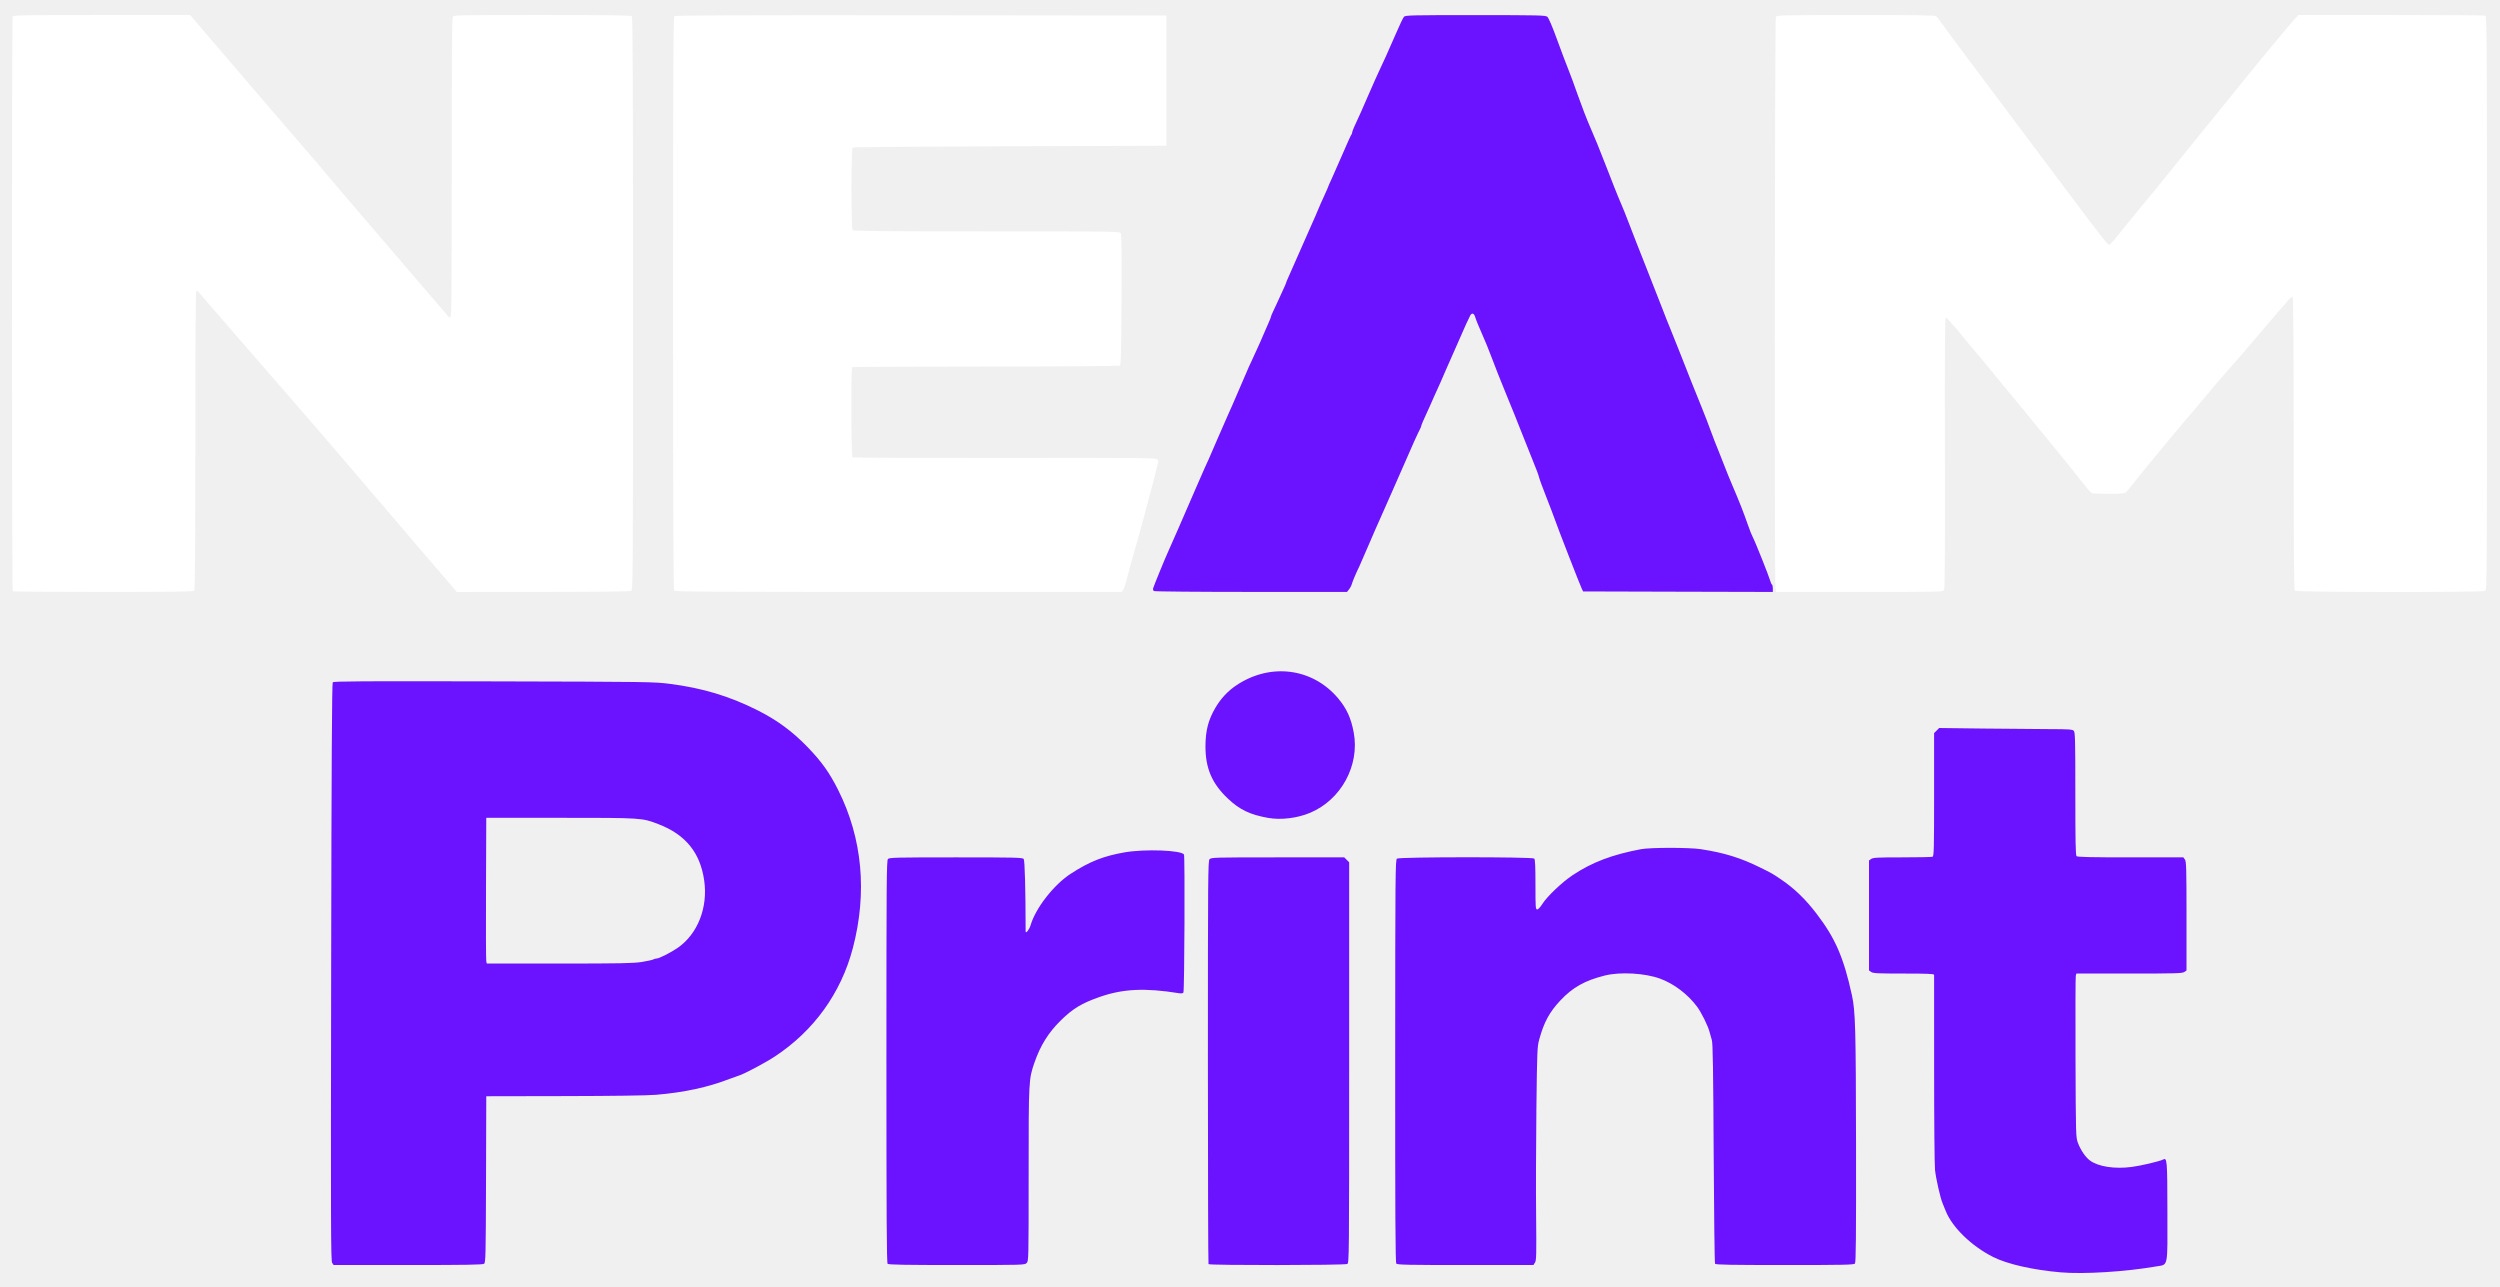
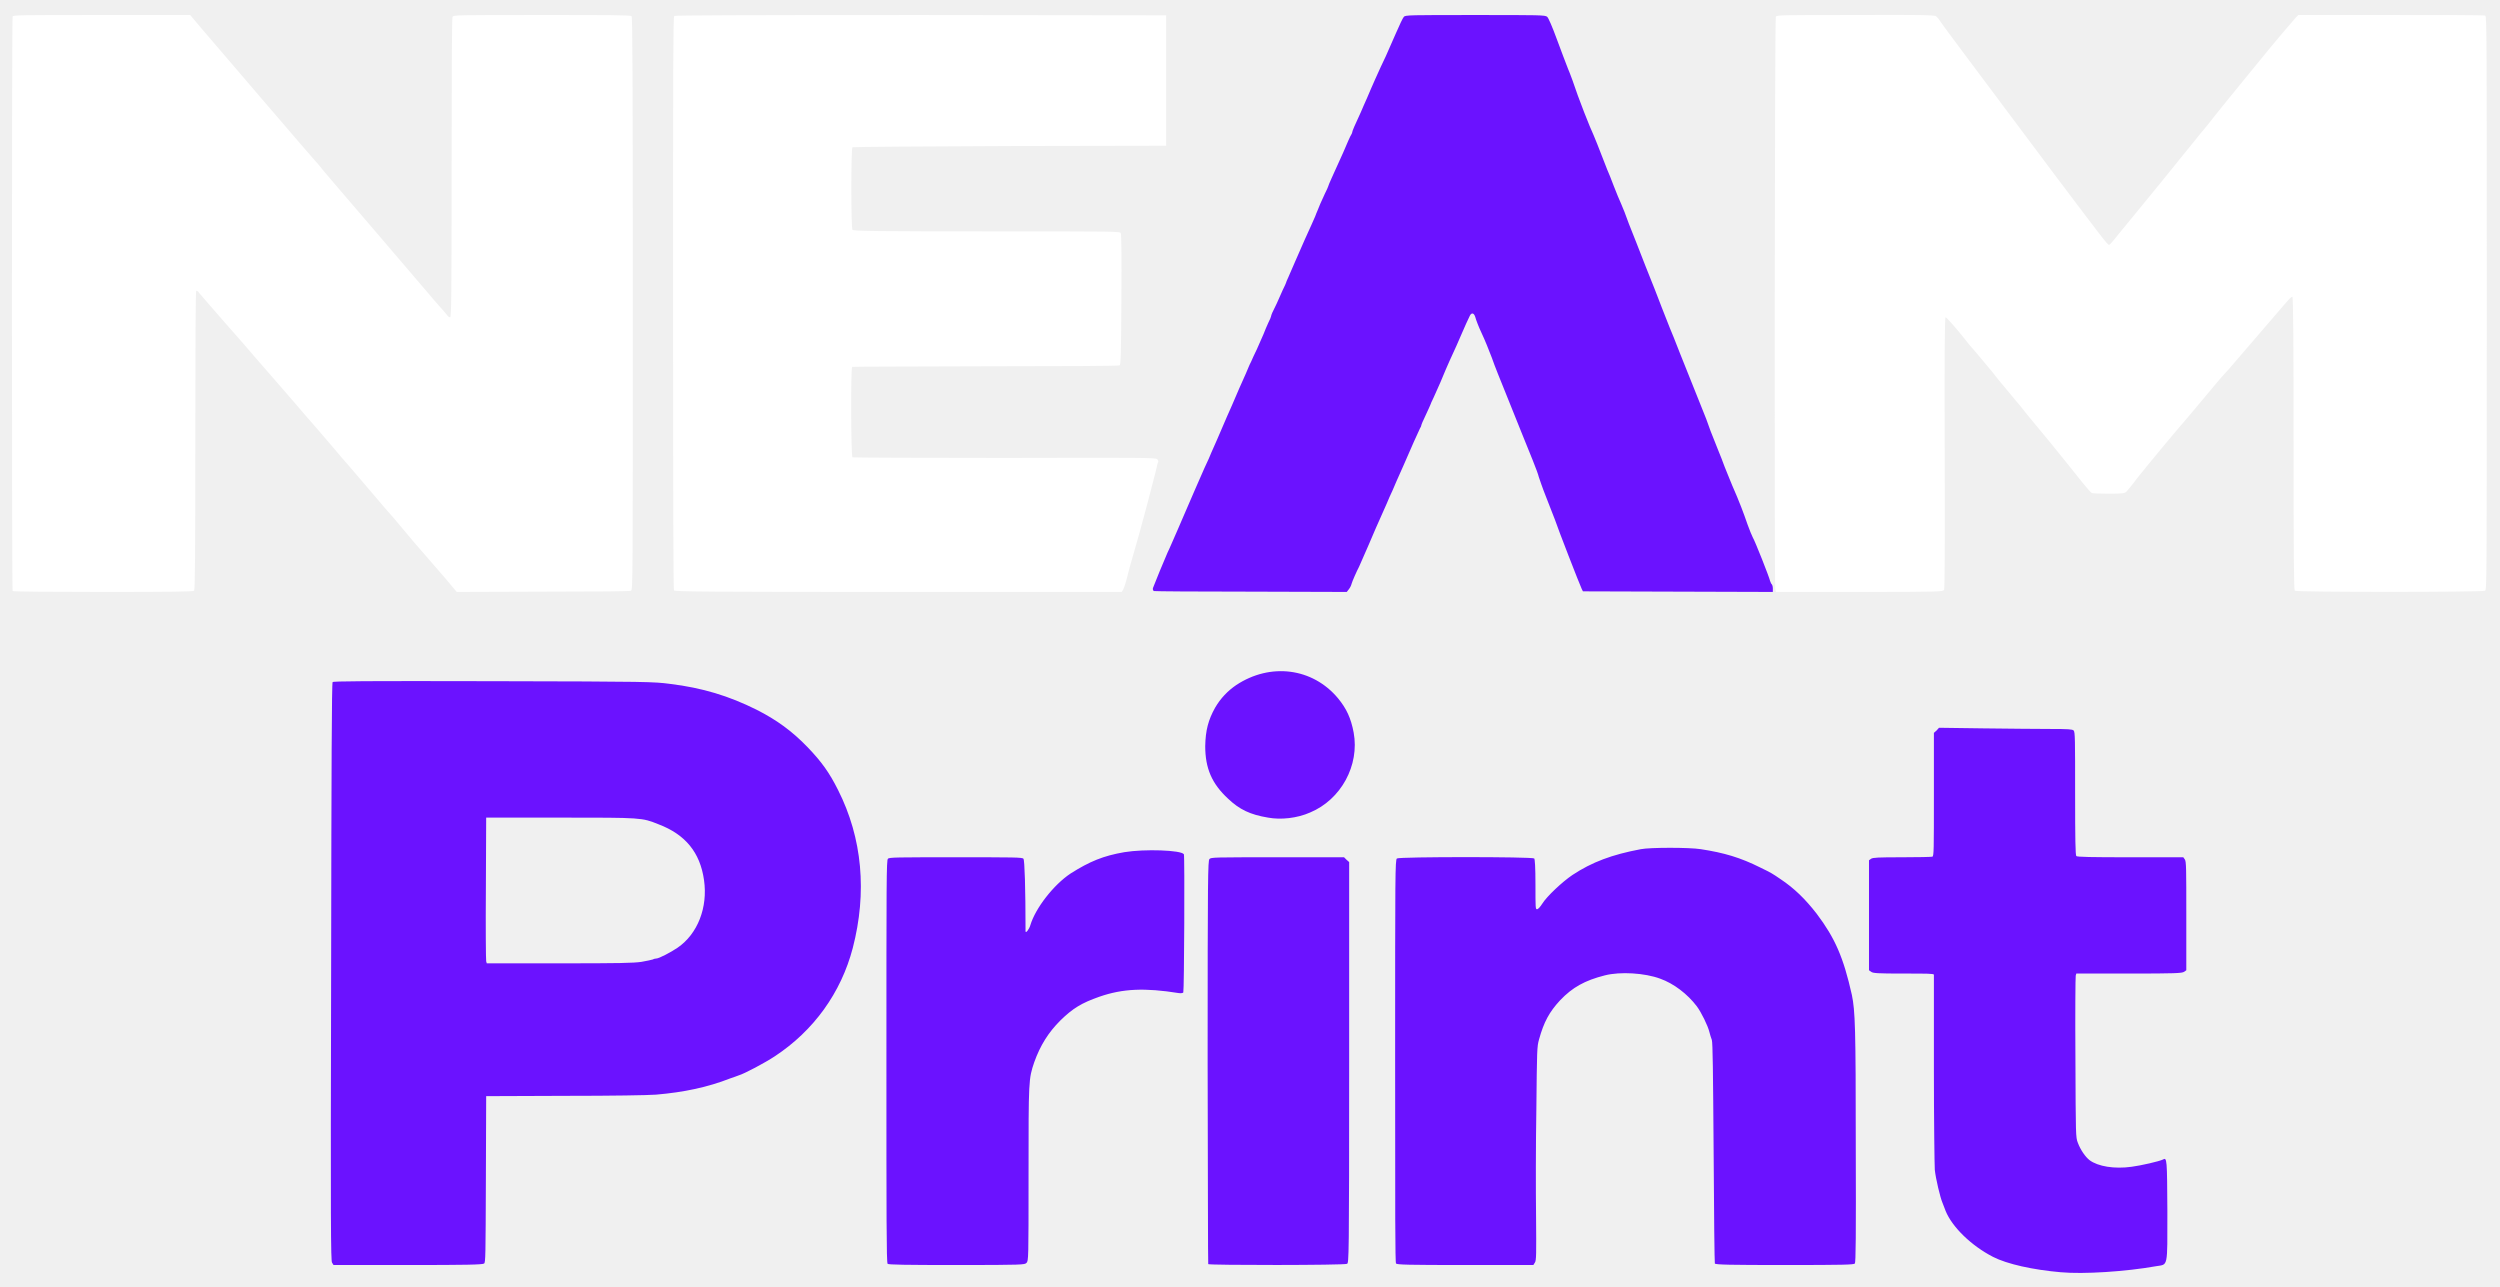
<svg xmlns="http://www.w3.org/2000/svg" width="832" height="428" viewBox="0 0 832 428">
-   <path fill="#FFFFFF" fill-rule="evenodd" d="M4.22,196.78C3.94,196.50 3.92,6.25 4.20,5.53C4.38,5.05 7.31,5.00 33.85,5.00L63.30,5.00L67.07,9.44C72.31,15.62 105.08,53.80 105.32,54.00C105.42,54.09 106.56,55.44 107.84,57.00C109.12,58.56 116.84,67.60 125.00,77.10C133.16,86.60 140.87,95.60 142.13,97.10C143.39,98.60 145.34,100.87 146.46,102.13C147.58,103.39 148.70,104.71 148.94,105.05C149.18,105.39 149.59,105.67 149.85,105.67C150.27,105.67 150.33,99.06 150.33,55.98C150.33,22.36 150.44,6.08 150.68,5.64C151.02,5.01 151.70,5.00 180.45,5.00C202.88,5.00 209.96,5.09 210.27,5.40C210.58,5.71 210.67,27.41 210.67,101.05C210.67,193.84 210.65,196.32 210.04,196.64C209.64,196.86 199.24,196.98 180.72,196.99L152.02,197.01L148.43,192.77C146.45,190.44 143.25,186.72 141.32,184.52C139.39,182.31 136.24,178.62 134.33,176.33C132.41,174.04 129.72,170.88 128.34,169.31C126.96,167.75 124.33,164.68 122.50,162.51C120.67,160.34 118.04,157.26 116.67,155.67C115.29,154.08 112.59,150.93 110.67,148.68C108.74,146.42 105.97,143.19 104.50,141.51C103.03,139.82 100.16,136.50 98.12,134.14C96.07,131.77 92.25,127.37 89.62,124.36C86.99,121.34 83.21,116.99 81.24,114.69C79.26,112.39 76.33,109.01 74.74,107.20C72.09,104.19 67.88,99.31 66.29,97.40C65.93,96.98 65.50,96.73 65.32,96.84C65.12,96.97 65.00,114.92 65.00,146.62C65.00,184.74 64.91,196.29 64.60,196.60C64.29,196.91 57.12,197.00 34.32,197.00C17.89,197.00 4.34,196.90 4.22,196.78ZM224.37,196.55C224.10,196.22 224.00,170.97 224.00,100.92C224.00,21.49 224.08,5.68 224.45,5.37C224.78,5.10 246.71,5.02 306.53,5.08L388.17,5.17L388.17,26.83L388.17,48.50L336.17,48.67C307.57,48.76 283.99,48.95 283.77,49.09C283.26,49.42 283.24,75.95 283.75,76.58C284.01,76.91 293.34,77.00 328.36,77.00C372.29,77.00 372.65,77.01 373.00,77.67C373.25,78.13 373.32,85.01 373.25,99.85C373.15,118.18 373.06,121.42 372.65,121.67C372.38,121.84 353.31,121.98 328.04,121.99C303.77,122.00 283.78,122.09 283.62,122.19C283.14,122.49 283.25,151.91 283.74,152.21C283.96,152.35 306.75,152.43 334.38,152.40C379.82,152.34 384.67,152.38 385.15,152.86C385.44,153.15 385.59,153.51 385.50,153.67C385.40,153.83 385.19,154.60 385.03,155.39C384.87,156.19 384.43,157.96 384.07,159.33C383.21,162.53 381.40,169.34 380.84,171.50C380.05,174.56 378.41,180.46 377.33,184.17C376.22,187.96 375.77,189.65 374.84,193.33C374.55,194.52 374.08,195.83 373.81,196.25L373.32,197.00L299.03,197.00C236.90,197.00 224.69,196.93 224.37,196.55ZM590.88,195.96C590.50,194.10 590.63,6.35 591.01,5.66C591.33,5.04 592.16,5.02 617.60,5.01C638.31,4.99 643.97,5.08 644.38,5.41C644.67,5.64 645.41,6.58 646.02,7.50C647.04,9.03 653.64,17.87 683.99,58.33C699.80,79.42 701.41,81.50 701.91,81.50C702.15,81.50 703.36,80.21 704.59,78.62C705.83,77.04 709.91,72.03 713.67,67.50C717.43,62.96 721.57,57.87 722.89,56.20C724.20,54.53 726.87,51.22 728.83,48.83C730.78,46.45 733.38,43.24 734.60,41.70C736.89,38.83 746.44,27.07 752.46,19.70C757.16,13.95 763.00,7.02 764.06,5.92L764.95,5.00L795.78,5.00C812.74,5.00 826.85,5.09 827.14,5.20C827.62,5.39 827.67,14.12 827.67,100.86C827.67,194.89 827.66,196.32 827.02,196.65C826.03,197.18 764.26,197.13 763.73,196.60C763.43,196.29 763.33,184.96 763.33,147.62C763.33,114.91 763.22,98.97 762.99,98.83C762.81,98.71 762.22,99.12 761.70,99.73C761.17,100.33 759.11,102.71 757.12,105.01C755.13,107.31 751.55,111.51 749.17,114.33C746.78,117.16 743.48,120.97 741.82,122.82C740.17,124.66 738.14,126.99 737.32,127.99C735.80,129.86 730.88,135.69 728.03,139.00C723.77,143.95 713.96,155.84 711.28,159.28C709.63,161.42 707.97,163.43 707.60,163.75C707.02,164.25 706.20,164.33 701.82,164.33C699.02,164.33 696.49,164.25 696.21,164.14C695.93,164.03 694.61,162.57 693.28,160.89C688.19,154.45 685.69,151.35 682.10,147.00C680.06,144.53 676.86,140.62 674.99,138.33C673.13,136.04 671.35,133.87 671.05,133.50C666.47,128.04 664.49,125.64 663.33,124.15C662.39,122.93 655.96,115.26 655.67,115.00C655.56,114.91 654.88,114.08 654.16,113.17C651.16,109.37 647.89,105.67 647.54,105.67C647.27,105.67 647.19,117.52 647.26,150.67C647.32,182.04 647.25,195.87 647.00,196.34C646.65,196.99 646.26,197.00 618.86,197.00L591.08,197.00L590.88,195.96Z" />
-   <path fill="#6B12FF" fill-rule="evenodd" d="M685.83,423.44C676.61,422.65 668.01,420.70 663.31,418.32C656.11,414.69 649.71,408.47 647.53,403.00C647.20,402.18 646.74,401.04 646.50,400.47C645.73,398.66 644.29,392.28 643.97,389.34C643.81,387.78 643.67,372.62 643.68,355.67C643.68,338.71 643.67,324.65 643.67,324.42C643.67,324.09 641.42,324.00 633.57,324.00C624.98,324.00 623.37,323.92 622.74,323.48L622.00,322.96L622.00,304.67L622.00,286.37L622.74,285.85C623.37,285.41 624.93,285.33 633.05,285.33C638.31,285.33 642.85,285.24 643.14,285.13C643.61,284.95 643.67,282.82 643.67,264.45L643.67,243.97L644.51,243.13L645.35,242.28L660.09,242.46C668.20,242.56 678.16,242.64 682.23,242.65C688.49,242.66 689.70,242.75 690.14,243.19C690.61,243.66 690.67,246.01 690.67,264.12C690.67,279.55 690.76,284.63 691.07,284.93C691.37,285.23 695.82,285.33 709.05,285.33L726.63,285.33L727.15,286.07C727.60,286.72 727.67,289.07 727.67,304.89L727.67,322.96L726.93,323.48C726.28,323.93 723.98,324.00 708.60,324.00L691.01,324.00L690.82,324.75C690.72,325.16 690.68,337.43 690.73,352.00C690.83,378.17 690.84,378.52 691.55,380.39C692.44,382.74 694.01,385.05 695.47,386.17C698.21,388.25 703.76,389.12 709.49,388.35C712.58,387.94 718.68,386.50 719.81,385.92C721.23,385.18 721.28,385.76 721.31,403.15C721.34,422.39 721.68,420.75 717.50,421.48C707.41,423.23 693.49,424.10 685.83,423.44ZM110.54,420.29C110.11,419.67 110.07,408.18 110.21,323.56C110.32,253.89 110.47,227.41 110.74,227.08C111.04,226.71 120.18,226.66 164.30,226.76C216.20,226.89 217.63,226.91 223.00,227.60C233.71,228.97 242.65,231.65 251.83,236.24C258.56,239.60 263.67,243.34 268.84,248.71C273.48,253.53 276.07,257.17 278.95,262.92C287.01,278.99 288.68,297.07 283.82,315.56C279.90,330.48 270.86,343.04 257.91,351.57C254.61,353.75 247.66,357.43 245.83,357.98C245.28,358.15 244.01,358.60 243.00,358.99C235.60,361.85 227.79,363.55 218.33,364.35C215.51,364.59 204.12,364.75 187.83,364.78L161.83,364.83L161.75,392.50C161.67,418.04 161.62,420.20 161.10,420.58C160.66,420.91 155.07,421.00 135.79,421.00L111.04,421.00L110.54,420.29ZM295.40,420.60C295.09,420.29 295.00,404.89 295.00,353.29C295.00,292.91 295.05,286.33 295.52,285.86C295.99,285.39 298.50,285.33 318.15,285.33C337.69,285.33 340.30,285.39 340.68,285.85C341.05,286.29 341.31,295.77 341.33,309.97C341.33,310.89 342.55,309.37 342.98,307.91C344.65,302.21 350.71,294.44 356.33,290.79C362.61,286.72 367.22,284.89 374.29,283.66C380.96,282.50 393.14,282.94 394.03,284.38C394.37,284.93 394.19,329.76 393.84,330.32C393.68,330.59 393.17,330.66 392.38,330.54C381.06,328.72 373.74,329.07 365.98,331.78C359.96,333.89 357.06,335.64 352.99,339.64C348.93,343.62 346.25,347.92 344.29,353.57C342.35,359.18 342.33,359.42 342.33,390.88C342.33,419.22 342.32,419.68 341.67,420.33C341.01,420.99 340.56,421.00 318.40,421.00C301.27,421.00 295.70,420.90 295.40,420.60ZM402.19,420.70C402.08,420.53 402.00,390.28 401.99,353.48C401.99,291.33 402.03,286.52 402.54,285.95C403.08,285.36 404.11,285.33 425.23,285.33L447.36,285.33L448.18,286.15L449.00,286.97L449.00,353.64C449.00,419.21 448.99,420.32 448.36,420.65C447.53,421.10 402.46,421.14 402.19,420.70ZM464.69,420.53C464.39,420.17 464.30,404.01 464.32,353.11C464.34,290.88 464.38,286.14 464.90,285.75C465.70,285.16 510.01,285.14 510.60,285.73C510.89,286.02 511.00,288.41 511.00,294.40C511.00,302.05 511.04,302.67 511.58,302.66C511.93,302.66 512.64,301.89 513.33,300.79C514.87,298.34 519.91,293.55 523.39,291.24C529.84,286.95 536.58,284.40 546.17,282.60C549.27,282.02 562.22,282.02 566.00,282.60C573.85,283.81 579.29,285.49 585.83,288.73C589.71,290.64 589.81,290.70 592.67,292.63C597.18,295.69 600.86,299.23 604.62,304.17C610.79,312.25 613.58,318.69 616.31,331.17C617.48,336.54 617.63,341.98 617.69,381.27C617.73,411.47 617.65,420.12 617.33,420.51C616.97,420.93 613.83,421.00 593.98,421.00C575.99,421.00 570.98,420.91 570.77,420.58C570.62,420.35 570.42,403.82 570.31,383.83C570.17,356.15 570.03,347.18 569.71,346.17C569.48,345.43 569.15,344.24 568.96,343.51C568.44,341.44 566.22,336.93 564.74,334.96C561.67,330.86 557.09,327.39 552.50,325.70C547.47,323.85 539.20,323.38 534.10,324.65C527.44,326.31 523.36,328.60 519.26,332.98C515.64,336.85 513.84,340.17 512.26,345.92C511.59,348.37 511.54,349.53 511.31,369.17C511.18,380.53 511.13,396.49 511.22,404.62C511.35,417.66 511.30,419.50 510.84,420.20L510.32,421.00L487.70,421.00C468.57,421.00 465.02,420.93 464.69,420.53ZM213.56,320.15C215.33,319.86 217.04,319.49 217.37,319.32C217.69,319.14 218.19,319.00 218.49,319.00C219.34,319.00 223.33,316.99 225.55,315.44C232.21,310.81 235.66,302.00 234.35,292.97C233.03,283.77 228.15,277.76 219.18,274.30C213.66,272.16 213.71,272.17 186.50,272.17L161.83,272.17L161.74,295.67C161.69,308.59 161.73,319.50 161.83,319.92L162.01,320.67L186.18,320.67C206.42,320.67 210.86,320.58 213.56,320.15ZM422.00,272.19C416.04,271.13 412.58,269.48 408.72,265.84C403.36,260.80 401.16,255.70 401.18,248.33C401.20,243.15 402.11,239.61 404.47,235.57C406.28,232.47 408.61,229.98 411.46,228.07C422.78,220.50 436.81,222.29 445.32,232.40C448.18,235.80 449.64,239.01 450.53,243.83C452.53,254.75 446.33,266.15 436.03,270.49C431.73,272.30 426.30,272.96 422.00,272.19ZM384.04,196.70C383.78,196.53 383.65,196.13 383.76,195.78C384.04,194.84 387.93,185.34 388.65,183.83C389.00,183.10 390.57,179.54 392.14,175.92C393.71,172.30 396.29,166.37 397.86,162.75C400.56,156.53 401.75,153.84 402.34,152.64C402.48,152.36 403.68,149.58 405.00,146.48C406.33,143.37 407.90,139.78 408.49,138.50C409.09,137.22 410.89,133.10 412.49,129.35C414.10,125.60 415.52,122.30 415.65,122.02C415.79,121.73 416.14,120.98 416.44,120.33C416.73,119.69 417.57,117.87 418.30,116.28C419.04,114.69 420.03,112.44 420.51,111.28C420.98,110.12 421.74,108.38 422.19,107.41C422.63,106.44 423.00,105.51 423.00,105.35C423.00,105.19 423.22,104.63 423.48,104.11C423.74,103.59 424.40,102.19 424.93,101.00C425.47,99.81 426.38,97.82 426.95,96.59C427.53,95.36 428.00,94.26 428.00,94.16C428.00,94.05 428.32,93.26 428.71,92.40C429.11,91.54 430.14,89.18 431.02,87.17C431.90,85.15 433.35,81.85 434.26,79.83C436.12,75.69 437.21,73.22 437.72,72.00C437.91,71.54 438.29,70.64 438.57,70.00C438.84,69.36 439.26,68.38 439.49,67.83C439.72,67.28 440.38,65.82 440.96,64.59C441.53,63.36 442.00,62.27 442.00,62.18C442.00,62.09 442.58,60.77 443.29,59.26C443.99,57.74 445.66,53.95 447.00,50.83C448.33,47.72 449.55,45.02 449.71,44.85C449.87,44.68 450.00,44.34 450.00,44.10C450.00,43.70 450.81,41.82 452.91,37.34C453.38,36.33 454.33,34.16 455.02,32.50C455.71,30.85 456.90,28.15 457.66,26.50C458.43,24.85 459.29,22.97 459.57,22.33C459.86,21.69 460.60,20.08 461.23,18.75C461.85,17.42 463.34,14.04 464.54,11.25C465.73,8.46 466.94,5.91 467.23,5.60C467.71,5.07 469.45,5.03 491.03,5.03C512.43,5.04 514.36,5.08 514.97,5.60C515.37,5.94 516.66,8.94 518.13,13.00C519.50,16.76 521.17,21.18 521.84,22.83C522.51,24.48 524.01,28.53 525.16,31.83C526.31,35.13 528.11,39.78 529.16,42.17C530.81,45.92 532.09,49.07 534.98,56.50C535.34,57.42 536.30,59.89 537.12,62.00C537.94,64.11 539.02,66.73 539.51,67.83C540.01,68.93 541.21,71.93 542.18,74.50C543.15,77.07 545.62,83.37 547.66,88.50C549.70,93.63 552.17,99.93 553.15,102.50C554.13,105.07 555.32,108.07 555.79,109.17C556.26,110.27 557.79,114.09 559.19,117.67C562.23,125.43 563.63,128.95 566.16,135.17C567.21,137.73 568.66,141.48 569.38,143.50C570.11,145.52 571.22,148.39 571.85,149.87C572.47,151.36 573.42,153.76 573.96,155.21C574.50,156.65 575.68,159.56 576.59,161.67C578.81,166.83 580.39,170.86 581.69,174.65C582.29,176.39 583.03,178.26 583.35,178.82C584.02,179.98 588.83,192.06 589.18,193.43C589.30,193.93 589.54,194.42 589.70,194.52C589.87,194.62 590.00,195.22 590.00,195.85L590.00,197.00L558.43,196.92L526.86,196.83L526.45,196.00C525.86,194.80 518.38,175.58 517.50,173.00C517.09,171.81 515.77,168.36 514.58,165.33C513.38,162.31 512.30,159.36 512.18,158.77C512.06,158.19 511.13,155.71 510.12,153.27C509.11,150.83 507.42,146.58 506.35,143.83C505.29,141.08 502.99,135.38 501.25,131.17C499.51,126.95 497.37,121.55 496.50,119.17C495.62,116.78 494.11,113.08 493.14,110.94C492.17,108.80 491.21,106.43 491.00,105.67C490.62,104.25 489.87,103.95 489.29,105.00C488.80,105.89 487.34,109.09 486.02,112.17C485.31,113.82 484.25,116.22 483.67,117.50C483.08,118.78 481.96,121.33 481.17,123.16C479.71,126.60 479.24,127.64 477.20,132.11C476.54,133.55 476.00,134.78 476.00,134.84C476.00,134.91 475.32,136.39 474.50,138.15C473.68,139.90 473.00,141.49 473.00,141.67C473.00,141.86 472.86,142.27 472.68,142.59C472.03,143.77 469.51,149.34 467.01,155.17C465.59,158.47 463.97,162.14 463.42,163.33C462.86,164.53 462.00,166.47 461.50,167.67C461.00,168.86 460.11,170.88 459.51,172.17C458.91,173.45 457.11,177.57 455.51,181.31C453.90,185.06 452.47,188.36 452.32,188.65C451.61,189.98 450.08,193.59 449.89,194.36C449.77,194.84 449.37,195.62 448.98,196.11L448.28,197.00L416.39,196.99C398.55,196.99 384.30,196.86 384.04,196.70Z" />
+   <path fill="#FFFFFF" fill-rule="evenodd" d="M4.2,196.7C3.9,196.5 3.9,6.2 4.2,5.5C4.3,5 7.3,5 33.8,5L63.3,5L67,9.4C72.3,15.6 105,53.8 105.3,54C105.4,54 106.5,55.4 107.8,57C109.1,58.5 116.8,67.6 125,77.1C133.1,86.6 140.8,95.6 142.1,97.1C143.3,98.6 145.3,100.8 146.4,102.1C147.5,103.3 148.7,104.7 148.9,105C149.1,105.3 149.5,105.6 149.8,105.6C150.2,105.6 150.3,99 150.3,55.9C150.3,22.3 150.4,6 150.6,5.6C151,5 151.7,5 180.4,5C202.8,5 209.9,5 210.2,5.4C210.5,5.7 210.6,27.4 210.6,101C210.6,193.8 210.6,196.3 210,196.6C209.6,196.8 199.2,196.9 180.7,196.9L152,197L148.4,192.7C146.4,190.4 143.2,186.7 141.3,184.5C139.3,182.3 136.2,178.6 134.3,176.3C132.4,174 129.7,170.8 128.3,169.3C126.9,167.7 124.3,164.6 122.5,162.5C120.6,160.3 118,157.2 116.6,155.6C115.2,154 112.5,150.9 110.6,148.6C108.7,146.4 105.9,143.1 104.5,141.5C103,139.8 100.1,136.5 98.1,134.1C96,131.7 92.2,127.3 89.6,124.3C86.9,121.3 83.2,116.9 81.2,114.6C79.2,112.3 76.3,109 74.7,107.2C72,104.1 67.8,99.3 66.2,97.4C65.9,96.9 65.5,96.7 65.3,96.8C65.1,96.9 65,114.9 65,146.6C65,184.7 64.9,196.2 64.6,196.6C64.2,196.9 57.1,197 34.3,197C17.8,197 4.3,196.9 4.2,196.7ZM224.3,196.5C224.1,196.2 224,170.9 224,100.9C224,21.4 224,5.6 224.4,5.3C224.7,5.1 246.7,5 306.5,5L388.1,5.1L388.1,26.8L388.1,48.5L336.1,48.6C307.5,48.7 283.9,48.9 283.7,49C283.2,49.4 283.2,75.9 283.7,76.5C284,76.9 293.3,77 328.3,77C372.2,77 372.6,77 373,77.6C373.2,78.1 373.3,85 373.2,99.8C373.1,118.1 373,121.4 372.6,121.6C372.3,121.8 353.3,121.9 328,121.9C303.7,122 283.7,122 283.6,122.1C283.1,122.4 283.2,151.9 283.7,152.2C283.9,152.3 306.7,152.4 334.3,152.4C379.8,152.3 384.6,152.3 385.1,152.8C385.4,153.1 385.5,153.5 385.5,153.6C385.4,153.8 385.1,154.6 385,155.3C384.8,156.1 384.4,157.9 384,159.3C383.2,162.5 381.4,169.3 380.8,171.5C380,174.5 378.4,180.4 377.3,184.1C376.2,187.9 375.7,189.6 374.8,193.3C374.5,194.5 374,195.8 373.8,196.2L373.3,197L299,197C236.9,197 224.6,196.9 224.3,196.5ZM590.8,195.9C590.5,194.1 590.6,6.3 591,5.6C591.3,5 592.1,5 617.6,5C638.3,4.9 643.9,5 644.3,5.4C644.6,5.6 645.4,6.5 646,7.5C647,9 653.6,17.8 683.9,58.3C699.8,79.4 701.4,81.5 701.9,81.5C702.1,81.5 703.3,80.2 704.5,78.6C705.8,77 709.9,72 713.6,67.5C717.4,62.9 721.5,57.8 722.8,56.2C724.2,54.5 726.8,51.2 728.8,48.8C730.7,46.4 733.3,43.2 734.6,41.7C736.8,38.8 746.4,27 752.4,19.7C757.1,13.9 763,7 764,5.9L764.9,5L795.7,5C812.7,5 826.8,5 827.1,5.2C827.6,5.3 827.6,14.1 827.6,100.8C827.6,194.8 827.6,196.3 827,196.6C826,197.1 764.2,197.1 763.7,196.6C763.4,196.2 763.3,184.9 763.3,147.6C763.3,114.9 763.2,98.9 762.9,98.8C762.8,98.7 762.2,99.1 761.7,99.7C761.1,100.3 759.1,102.7 757.1,105C755.1,107.3 751.5,111.5 749.1,114.3C746.7,117.1 743.4,120.9 741.8,122.8C740.1,124.6 738.1,126.9 737.3,127.9C735.8,129.8 730.8,135.6 728,139C723.7,143.9 713.9,155.8 711.2,159.2C709.6,161.4 707.9,163.4 707.6,163.7C707,164.2 706.2,164.3 701.8,164.3C699,164.3 696.4,164.2 696.2,164.1C695.9,164 694.6,162.5 693.2,160.8C688.1,154.4 685.6,151.3 682.1,147C680,144.5 676.8,140.6 674.9,138.3C673.1,136 671.3,133.8 671,133.5C666.4,128 664.4,125.6 663.3,124.1C662.3,122.9 655.9,115.2 655.6,115C655.5,114.9 654.8,114 654.1,113.1C651.1,109.3 647.8,105.6 647.5,105.6C647.2,105.6 647.1,117.5 647.2,150.6C647.3,182 647.2,195.8 647,196.3C646.6,196.9 646.2,197 618.8,197L591,197L590.8,195.9Z" />
+   <path fill="#6B12FF" fill-rule="evenodd" d="M685.8,423.4C676.6,422.6 668,420.7 663.3,418.3C656.1,414.6 649.7,408.4 647.5,403C647.2,402.1 646.7,401 646.5,400.4C645.7,398.6 644.2,392.2 643.9,389.3C643.8,387.7 643.6,372.6 643.6,355.6C643.6,338.7 643.6,324.6 643.6,324.4C643.6,324 641.4,324 633.5,324C624.9,324 623.3,323.9 622.7,323.4L622,322.9L622,304.6L622,286.3L622.7,285.8C623.3,285.4 624.9,285.3 633,285.3C638.3,285.3 642.8,285.2 643.1,285.1C643.6,284.9 643.6,282.8 643.6,264.4L643.6,243.9L644.5,243.1L645.3,242.2L660,242.4C668.2,242.5 678.1,242.6 682.2,242.6C688.4,242.6 689.7,242.7 690.1,243.1C690.6,243.6 690.6,246 690.6,264.1C690.6,279.5 690.7,284.6 691,284.9C691.3,285.2 695.8,285.3 709,285.3L726.6,285.3L727.1,286C727.6,286.7 727.6,289 727.6,304.8L727.6,322.9L726.9,323.4C726.2,323.9 723.9,324 708.6,324L691,324L690.8,324.7C690.7,325.1 690.6,337.4 690.7,352C690.8,378.1 690.8,378.5 691.5,380.3C692.4,382.7 694,385 695.4,386.1C698.2,388.2 703.7,389.1 709.4,388.3C712.5,387.9 718.6,386.5 719.8,385.9C721.2,385.1 721.2,385.7 721.3,403.1C721.3,422.3 721.6,420.7 717.5,421.4C707.4,423.2 693.4,424.1 685.8,423.4ZM110.5,420.2C110.1,419.6 110,408.1 110.2,323.5C110.3,253.8 110.4,227.4 110.7,227C111,226.7 120.1,226.6 164.3,226.7C216.2,226.8 217.6,226.9 223,227.6C233.7,228.9 242.6,231.6 251.8,236.2C258.5,239.6 263.6,243.3 268.8,248.7C273.4,253.5 276,257.1 278.9,262.9C287,278.9 288.6,297 283.8,315.5C279.9,330.4 270.8,343 257.9,351.5C254.6,353.7 247.6,357.4 245.8,357.9C245.2,358.1 244,358.6 243,358.9C235.6,361.8 227.7,363.5 218.3,364.3C215.5,364.5 204.1,364.7 187.8,364.7L161.8,364.8L161.7,392.5C161.6,418 161.6,420.2 161.1,420.5C160.6,420.9 155,421 135.7,421L111,421L110.5,420.2ZM295.4,420.6C295,420.2 295,404.8 295,353.2C295,292.9 295,286.3 295.5,285.8C295.9,285.3 298.5,285.3 318.1,285.3C337.6,285.3 340.3,285.3 340.6,285.8C341,286.2 341.3,295.7 341.3,309.9C341.3,310.8 342.5,309.3 342.9,307.9C344.6,302.2 350.7,294.4 356.3,290.7C362.6,286.7 367.2,284.8 374.2,283.6C380.9,282.5 393.1,282.9 394,284.3C394.3,284.9 394.1,329.7 393.8,330.3C393.6,330.5 393.1,330.6 392.3,330.5C381,328.7 373.7,329 365.9,331.7C359.9,333.8 357,335.6 352.9,339.6C348.9,343.6 346.2,347.9 344.2,353.5C342.3,359.1 342.3,359.4 342.3,390.8C342.3,419.2 342.3,419.6 341.6,420.3C341,420.9 340.5,421 318.4,421C301.2,421 295.7,420.9 295.4,420.6ZM402.1,420.7C402,420.5 402,390.2 401.9,353.4C401.9,291.3 402,286.5 402.5,285.9C403,285.3 404.1,285.3 425.2,285.3L447.3,285.3L448.1,286.1L449,286.9L449,353.6C449,419.2 448.9,420.3 448.3,420.6C447.5,421.1 402.4,421.1 402.1,420.7ZM464.6,420.5C464.3,420.1 464.3,404 464.3,353.1C464.3,290.8 464.3,286.1 464.9,285.7C465.7,285.1 510,285.1 510.6,285.7C510.8,286 511,288.4 511,294.4C511,302 511,302.6 511.5,302.6C511.9,302.6 512.6,301.8 513.3,300.7C514.8,298.3 519.9,293.5 523.3,291.2C529.8,286.9 536.5,284.4 546.1,282.6C549.2,282 562.2,282 566,282.6C573.8,283.8 579.2,285.4 585.8,288.7C589.7,290.6 589.8,290.7 592.6,292.6C597.1,295.6 600.8,299.2 604.6,304.1C610.7,312.2 613.5,318.6 616.3,331.1C617.4,336.5 617.6,341.9 617.6,381.2C617.7,411.4 617.6,420.1 617.3,420.5C616.9,420.9 613.8,421 593.9,421C575.9,421 570.9,420.9 570.7,420.5C570.6,420.3 570.4,403.8 570.3,383.8C570.1,356.1 570,347.1 569.7,346.1C569.4,345.4 569.1,344.2 568.9,343.5C568.4,341.4 566.2,336.9 564.7,334.9C561.6,330.8 557,327.3 552.5,325.7C547.4,323.8 539.2,323.3 534.1,324.6C527.4,326.3 523.3,328.6 519.2,332.9C515.6,336.8 513.8,340.1 512.2,345.9C511.5,348.3 511.5,349.5 511.3,369.1C511.1,380.5 511.1,396.4 511.2,404.6C511.3,417.6 511.3,419.5 510.8,420.2L510.3,421L487.7,421C468.5,421 465,420.9 464.6,420.5ZM213.5,320.1C215.3,319.8 217,319.4 217.3,319.3C217.6,319.1 218.1,319 218.4,319C219.3,319 223.3,316.9 225.5,315.4C232.2,310.8 235.6,302 234.3,292.9C233,283.7 228.1,277.7 219.1,274.3C213.6,272.1 213.7,272.1 186.5,272.1L161.8,272.1L161.7,295.6C161.6,308.5 161.7,319.5 161.8,319.9L162,320.6L186.1,320.6C206.4,320.6 210.8,320.5 213.5,320.1ZM422,272.1C416,271.1 412.5,269.4 408.7,265.8C403.3,260.8 401.1,255.7 401.1,248.3C401.2,243.1 402.1,239.6 404.4,235.5C406.2,232.4 408.6,229.9 411.4,228C422.7,220.5 436.8,222.2 445.3,232.4C448.1,235.8 449.6,239 450.5,243.8C452.5,254.7 446.3,266.1 436,270.4C431.7,272.3 426.3,272.9 422,272.1ZM384,196.7C383.7,196.5 383.6,196.1 383.7,195.7C384,194.8 387.9,185.3 388.6,183.8C389,183.1 390.5,179.5 392.1,175.9C393.7,172.3 396.2,166.3 397.8,162.7C400.5,156.5 401.7,153.8 402.3,152.6C402.4,152.3 403.6,149.5 405,146.4C406.3,143.3 407.9,139.7 408.4,138.5C409,137.2 410.8,133.1 412.4,129.3C414.1,125.6 415.5,122.3 415.6,122C415.7,121.7 416.1,120.9 416.4,120.3C416.7,119.6 417.5,117.8 418.3,116.2C419,114.6 420,112.4 420.5,111.2C420.9,110.1 421.7,108.3 422.1,107.4C422.6,106.4 423,105.5 423,105.3C423,105.1 423.2,104.6 423.4,104.1C423.7,103.5 424.4,102.1 424.9,101C425.4,99.8 426.3,97.8 426.9,96.5C427.5,95.3 428,94.2 428,94.1C428,94 428.3,93.2 428.7,92.4C429.1,91.5 430.1,89.1 431,87.1C431.9,85.1 433.3,81.8 434.2,79.8C436.1,75.6 437.2,73.2 437.7,72C437.9,71.5 438.2,70.6 438.5,70C438.8,69.3 439.2,68.3 439.4,67.8C439.7,67.2 440.3,65.8 440.9,64.5C441.5,63.3 442,62.2 442,62.1C442,62 442.5,60.7 443.2,59.2C443.9,57.7 445.6,53.9 447,50.8C448.3,47.7 449.5,45 449.7,44.8C449.8,44.6 450,44.3 450,44.1C450,43.7 450.8,41.8 452.9,37.3C453.3,36.3 454.3,34.1 455,32.5C455.7,30.8 456.9,28.1 457.6,26.5C458.4,24.8 459.2,22.9 459.5,22.3C459.8,21.6 460.6,20 461.2,18.7C461.8,17.4 463.3,14 464.5,11.2C465.7,8.4 466.9,5.9 467.2,5.6C467.7,5 469.4,5 491,5C512.4,5 514.3,5 514.9,5.6C515.3,5.9 516.6,8.9 518.1,13C519.5,16.7 521.1,21.1 521.8,22.8C522.5,24.4 524,28.5 525.1,31.8C526.3,35.1 528.1,39.7 529.1,42.1C530.8,45.9 532,49 534.9,56.5C535.3,57.4 536.3,59.8 537.1,62C537.9,64.1 539,66.7 539.5,67.8C540,68.9 541.2,71.9 542.1,74.5C543.1,77 545.6,83.3 547.6,88.5C549.7,93.6 552.1,99.9 553.1,102.5C554.1,105 555.3,108 555.7,109.1C556.2,110.2 557.7,114 559.1,117.6C562.2,125.4 563.6,128.9 566.1,135.1C567.2,137.7 568.6,141.4 569.3,143.5C570.1,145.5 571.2,148.3 571.8,149.8C572.4,151.3 573.4,153.7 573.9,155.2C574.5,156.6 575.6,159.5 576.5,161.6C578.8,166.8 580.3,170.8 581.6,174.6C582.2,176.3 583,178.2 583.3,178.8C584,179.9 588.8,192 589.1,193.4C589.3,193.9 589.5,194.4 589.7,194.5C589.8,194.6 590,195.2 590,195.8L590,197L558.4,196.9L526.8,196.8L526.4,196C525.8,194.8 518.3,175.5 517.5,173C517,171.8 515.7,168.3 514.5,165.3C513.3,162.3 512.3,159.3 512.1,158.7C512,158.1 511.1,155.7 510.1,153.2C509.1,150.8 507.4,146.5 506.3,143.8C505.2,141 502.9,135.3 501.2,131.1C499.5,126.9 497.3,121.5 496.5,119.1C495.6,116.7 494.1,113 493.1,110.9C492.1,108.8 491.2,106.4 491,105.6C490.6,104.2 489.8,103.9 489.2,105C488.8,105.8 487.3,109 486,112.1C485.3,113.8 484.2,116.2 483.6,117.5C483,118.7 481.9,121.3 481.1,123.1C479.7,126.6 479.2,127.6 477.2,132.1C476.5,133.5 476,134.7 476,134.8C476,134.9 475.3,136.3 474.5,138.1C473.6,139.9 473,141.4 473,141.6C473,141.8 472.8,142.2 472.6,142.5C472,143.7 469.5,149.3 467,155.1C465.5,158.4 463.9,162.1 463.4,163.3C462.8,164.5 462,166.4 461.5,167.6C461,168.8 460.1,170.8 459.5,172.1C458.9,173.4 457.1,177.5 455.5,181.3C453.9,185 452.4,188.3 452.3,188.6C451.6,189.9 450,193.5 449.8,194.3C449.7,194.8 449.3,195.6 448.9,196.1L448.2,197L416.3,196.9C398.5,196.9 384.3,196.8 384,196.7Z" />
</svg>
